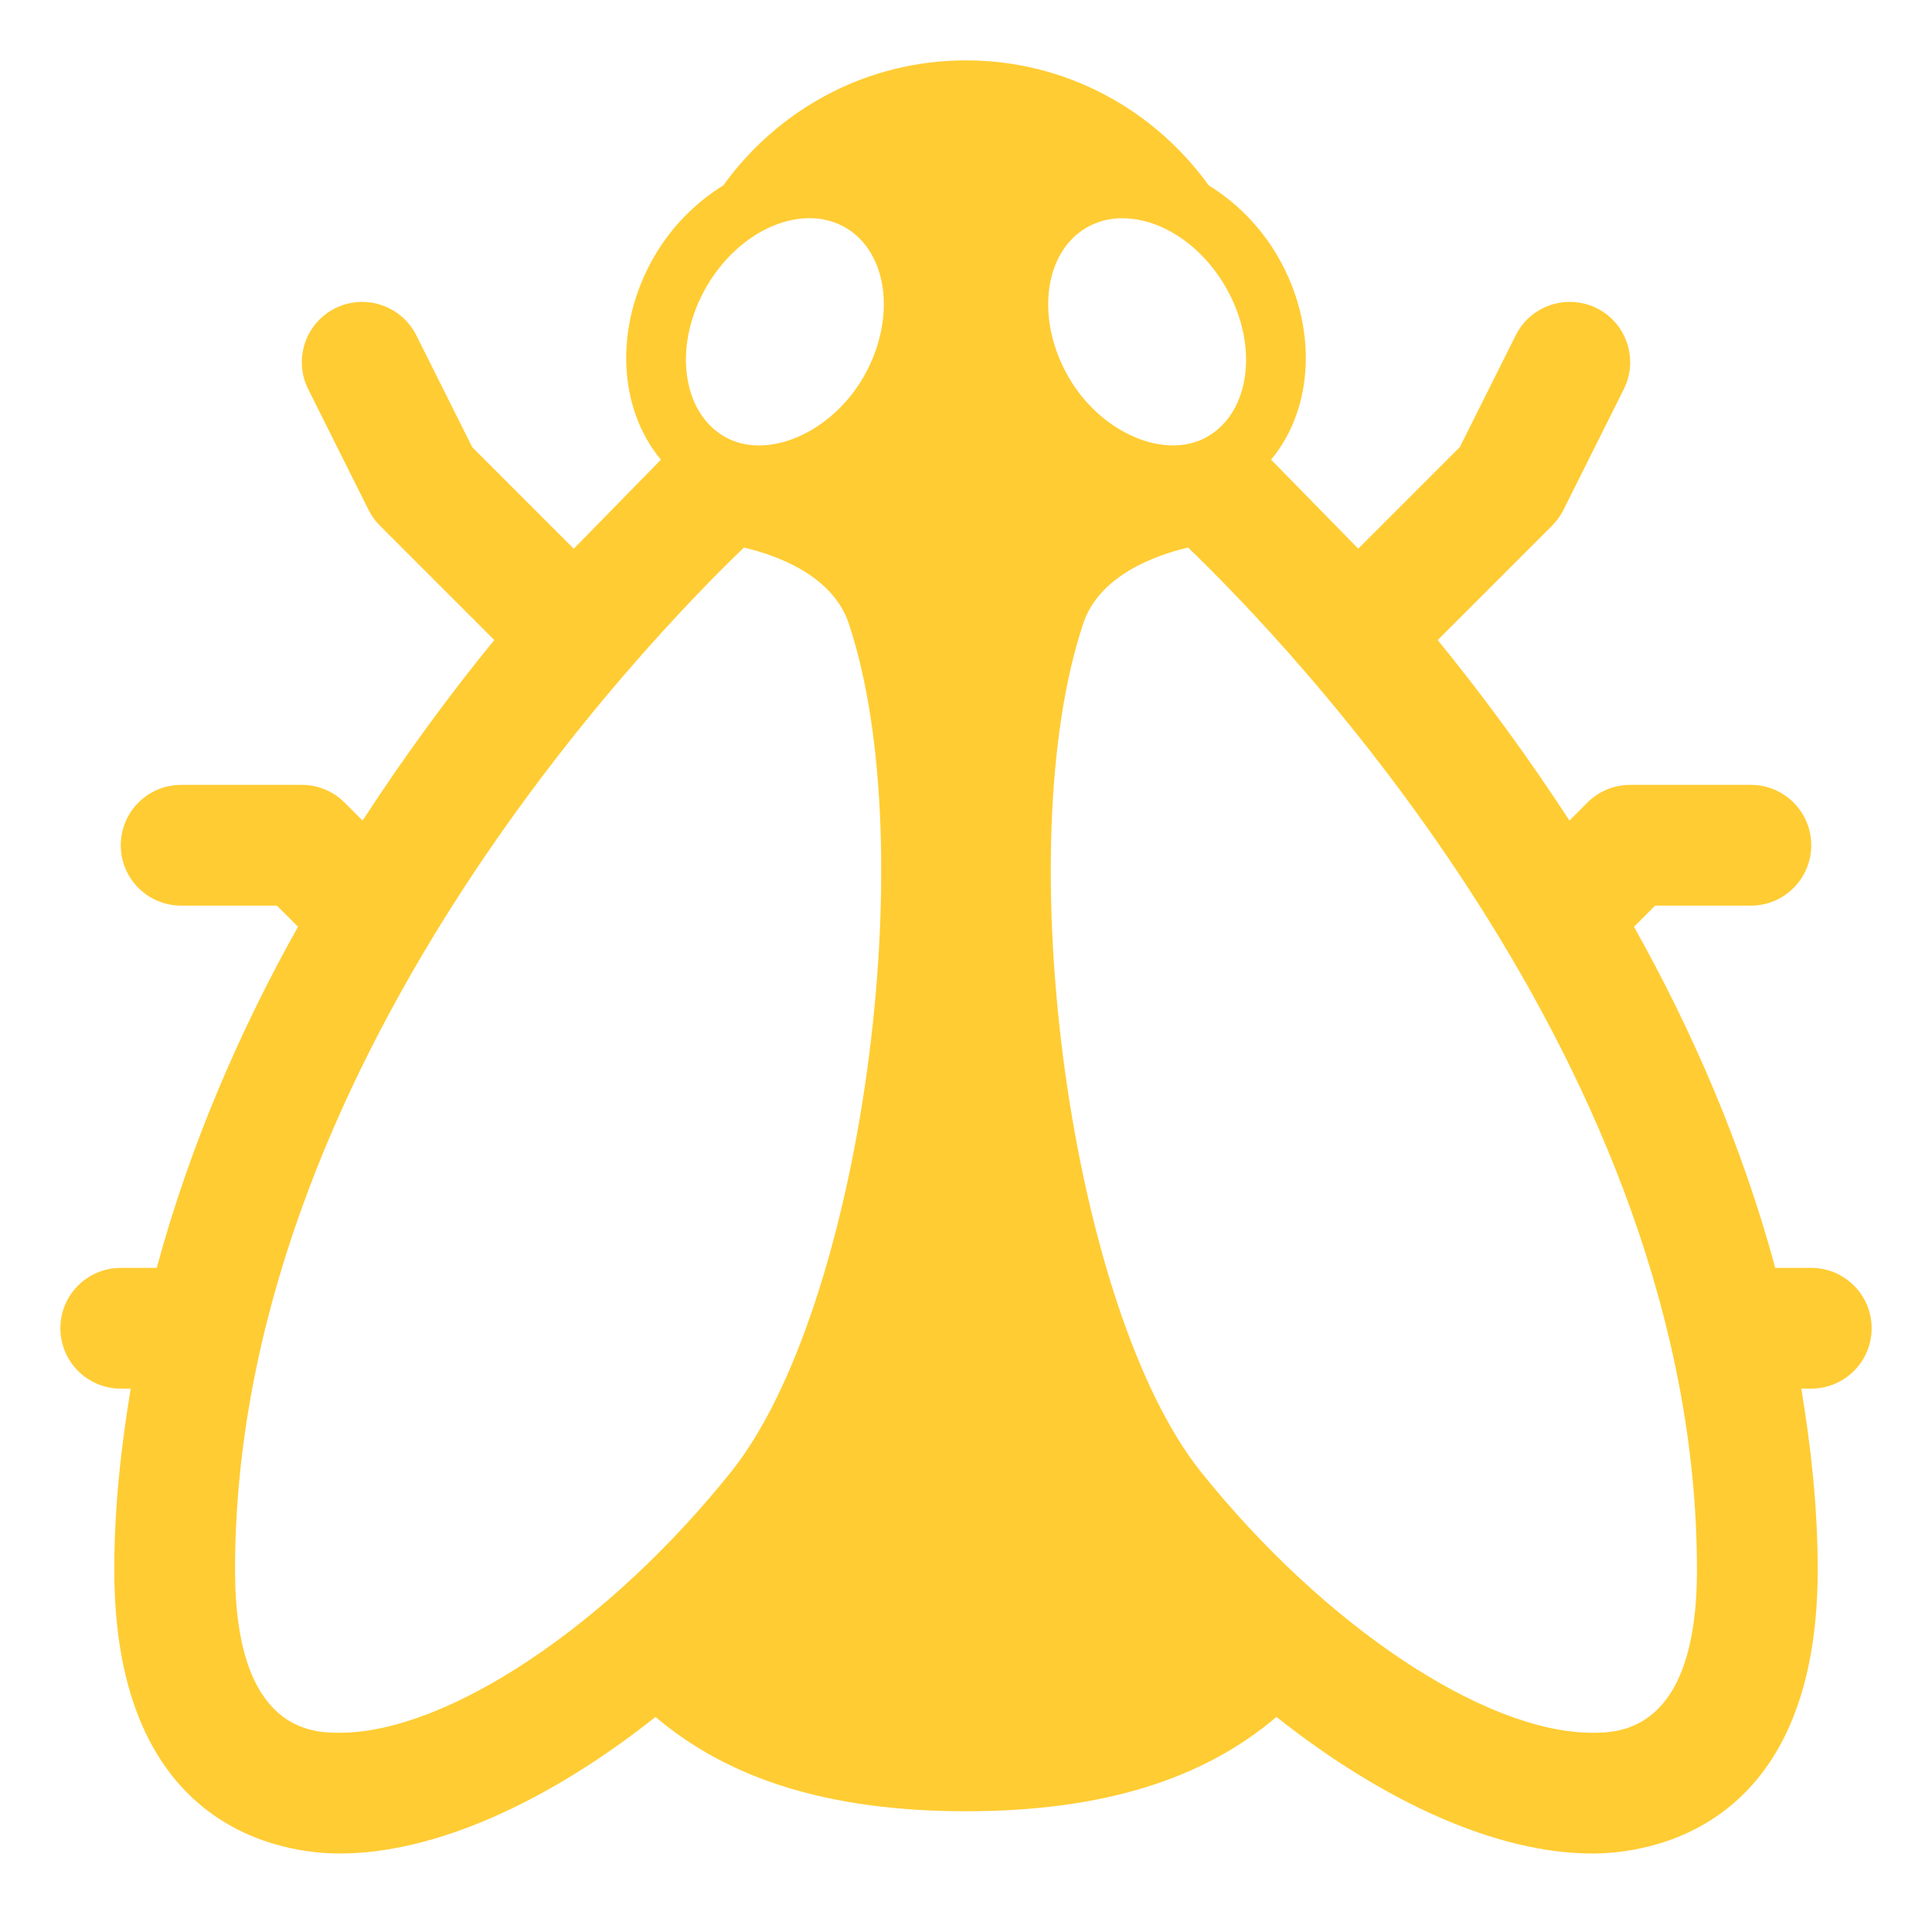
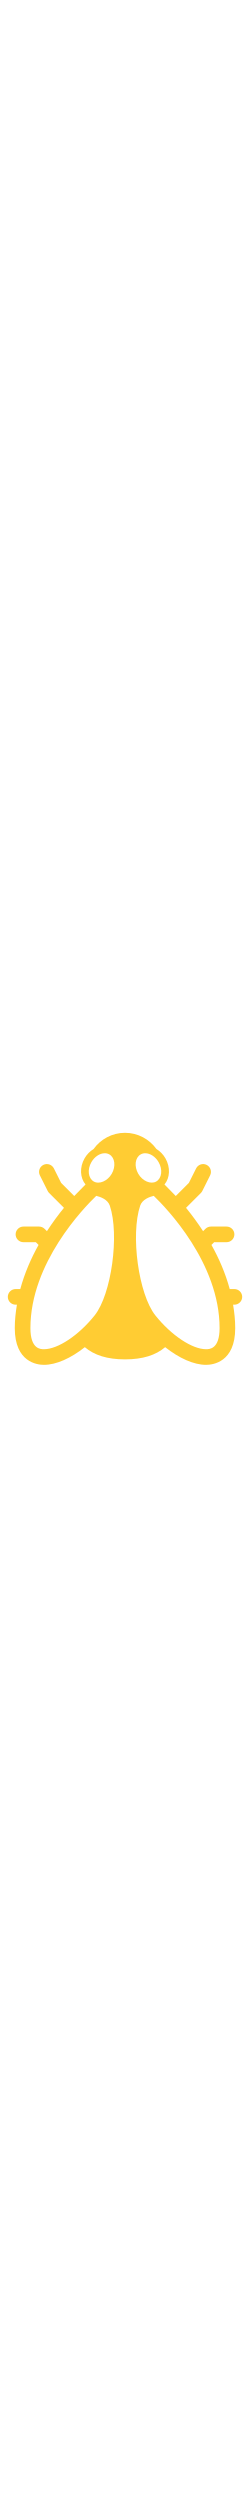
- <svg xmlns="http://www.w3.org/2000/svg" width="800" height="800" viewBox="0 0 32 32">
+ <svg xmlns="http://www.w3.org/2000/svg" width="80" height="800" viewBox="0 0 32 32">
  <path fill="#fc3" d="M31 22a1 1 0 0 0-1-1h-.596c-.556-2.054-1.39-3.956-2.34-5.65l.35-.35H29a1 1 0 1 0 0-2h-2c-.265 0-.52.105-.707.293l-.298.298a34.98 34.98 0 0 0-2.182-2.99l1.894-1.894a1.03 1.03 0 0 0 .188-.26l1-2a1 1 0 0 0-.447-1.342c-.495-.245-1.095-.046-1.342.447l-.927 1.854-1.682 1.682-1.444-1.475c.702-.837.788-2.195.112-3.364-.291-.503-.695-.901-1.145-1.179C19.117 1.82 17.662 1 16 1s-3.117.82-4.02 2.071a3.38 3.38 0 0 0-1.145 1.179c-.676 1.17-.589 2.527.112 3.364L9.503 9.089 7.822 7.407l-.927-1.854c-.248-.493-.847-.693-1.342-.448a1 1 0 0 0-.448 1.342l1 2a.98.98 0 0 0 .188.26l1.894 1.894c-.701.855-1.45 1.868-2.182 2.99l-.298-.298C5.52 13.105 5.265 13 5 13H3a1 1 0 1 0 0 2h1.586l.35.35c-.95 1.694-1.783 3.596-2.34 5.65H2a1 1 0 1 0 0 2h.165c-.162.977-.272 1.973-.272 3 0 4.361 2.858 4.7 3.734 4.7 1.565 0 3.436-.841 5.231-2.262C12.061 29.461 13.719 30 16 30s3.939-.539 5.142-1.562c1.795 1.421 3.666 2.262 5.231 2.262.876 0 3.734-.339 3.734-4.7 0-1.027-.11-2.023-.272-3H30a1 1 0 0 0 1-1zm-18.888 2.375C10.075 26.922 7.408 28.7 5.627 28.7c-.429 0-1.734 0-1.734-2.7 0-8.341 6.81-15.376 8.429-16.931.542.128 1.463.458 1.733 1.249 1.258 3.746.204 11.367-1.943 14.057zM14.299 6.25c-.533.922-1.6 1.385-2.299.982-.716-.414-.851-1.527-.299-2.482.398-.689 1.069-1.136 1.709-1.136a1.17 1.17 0 0 1 .59.153c.716.415.851 1.528.299 2.483zM18 3.768a1.16 1.16 0 0 1 .59-.153c.64 0 1.311.446 1.709 1.136.552.954.417 2.067-.299 2.481-.699.402-1.766-.061-2.299-.982-.552-.955-.417-2.068.299-2.482zM26.373 28.7c-1.781 0-4.448-1.778-6.485-4.325-2.147-2.69-3.201-10.311-1.943-14.057.27-.791 1.192-1.121 1.733-1.249 1.619 1.555 8.429 8.59 8.429 16.931 0 2.7-1.305 2.7-1.734 2.7z" />
</svg>
